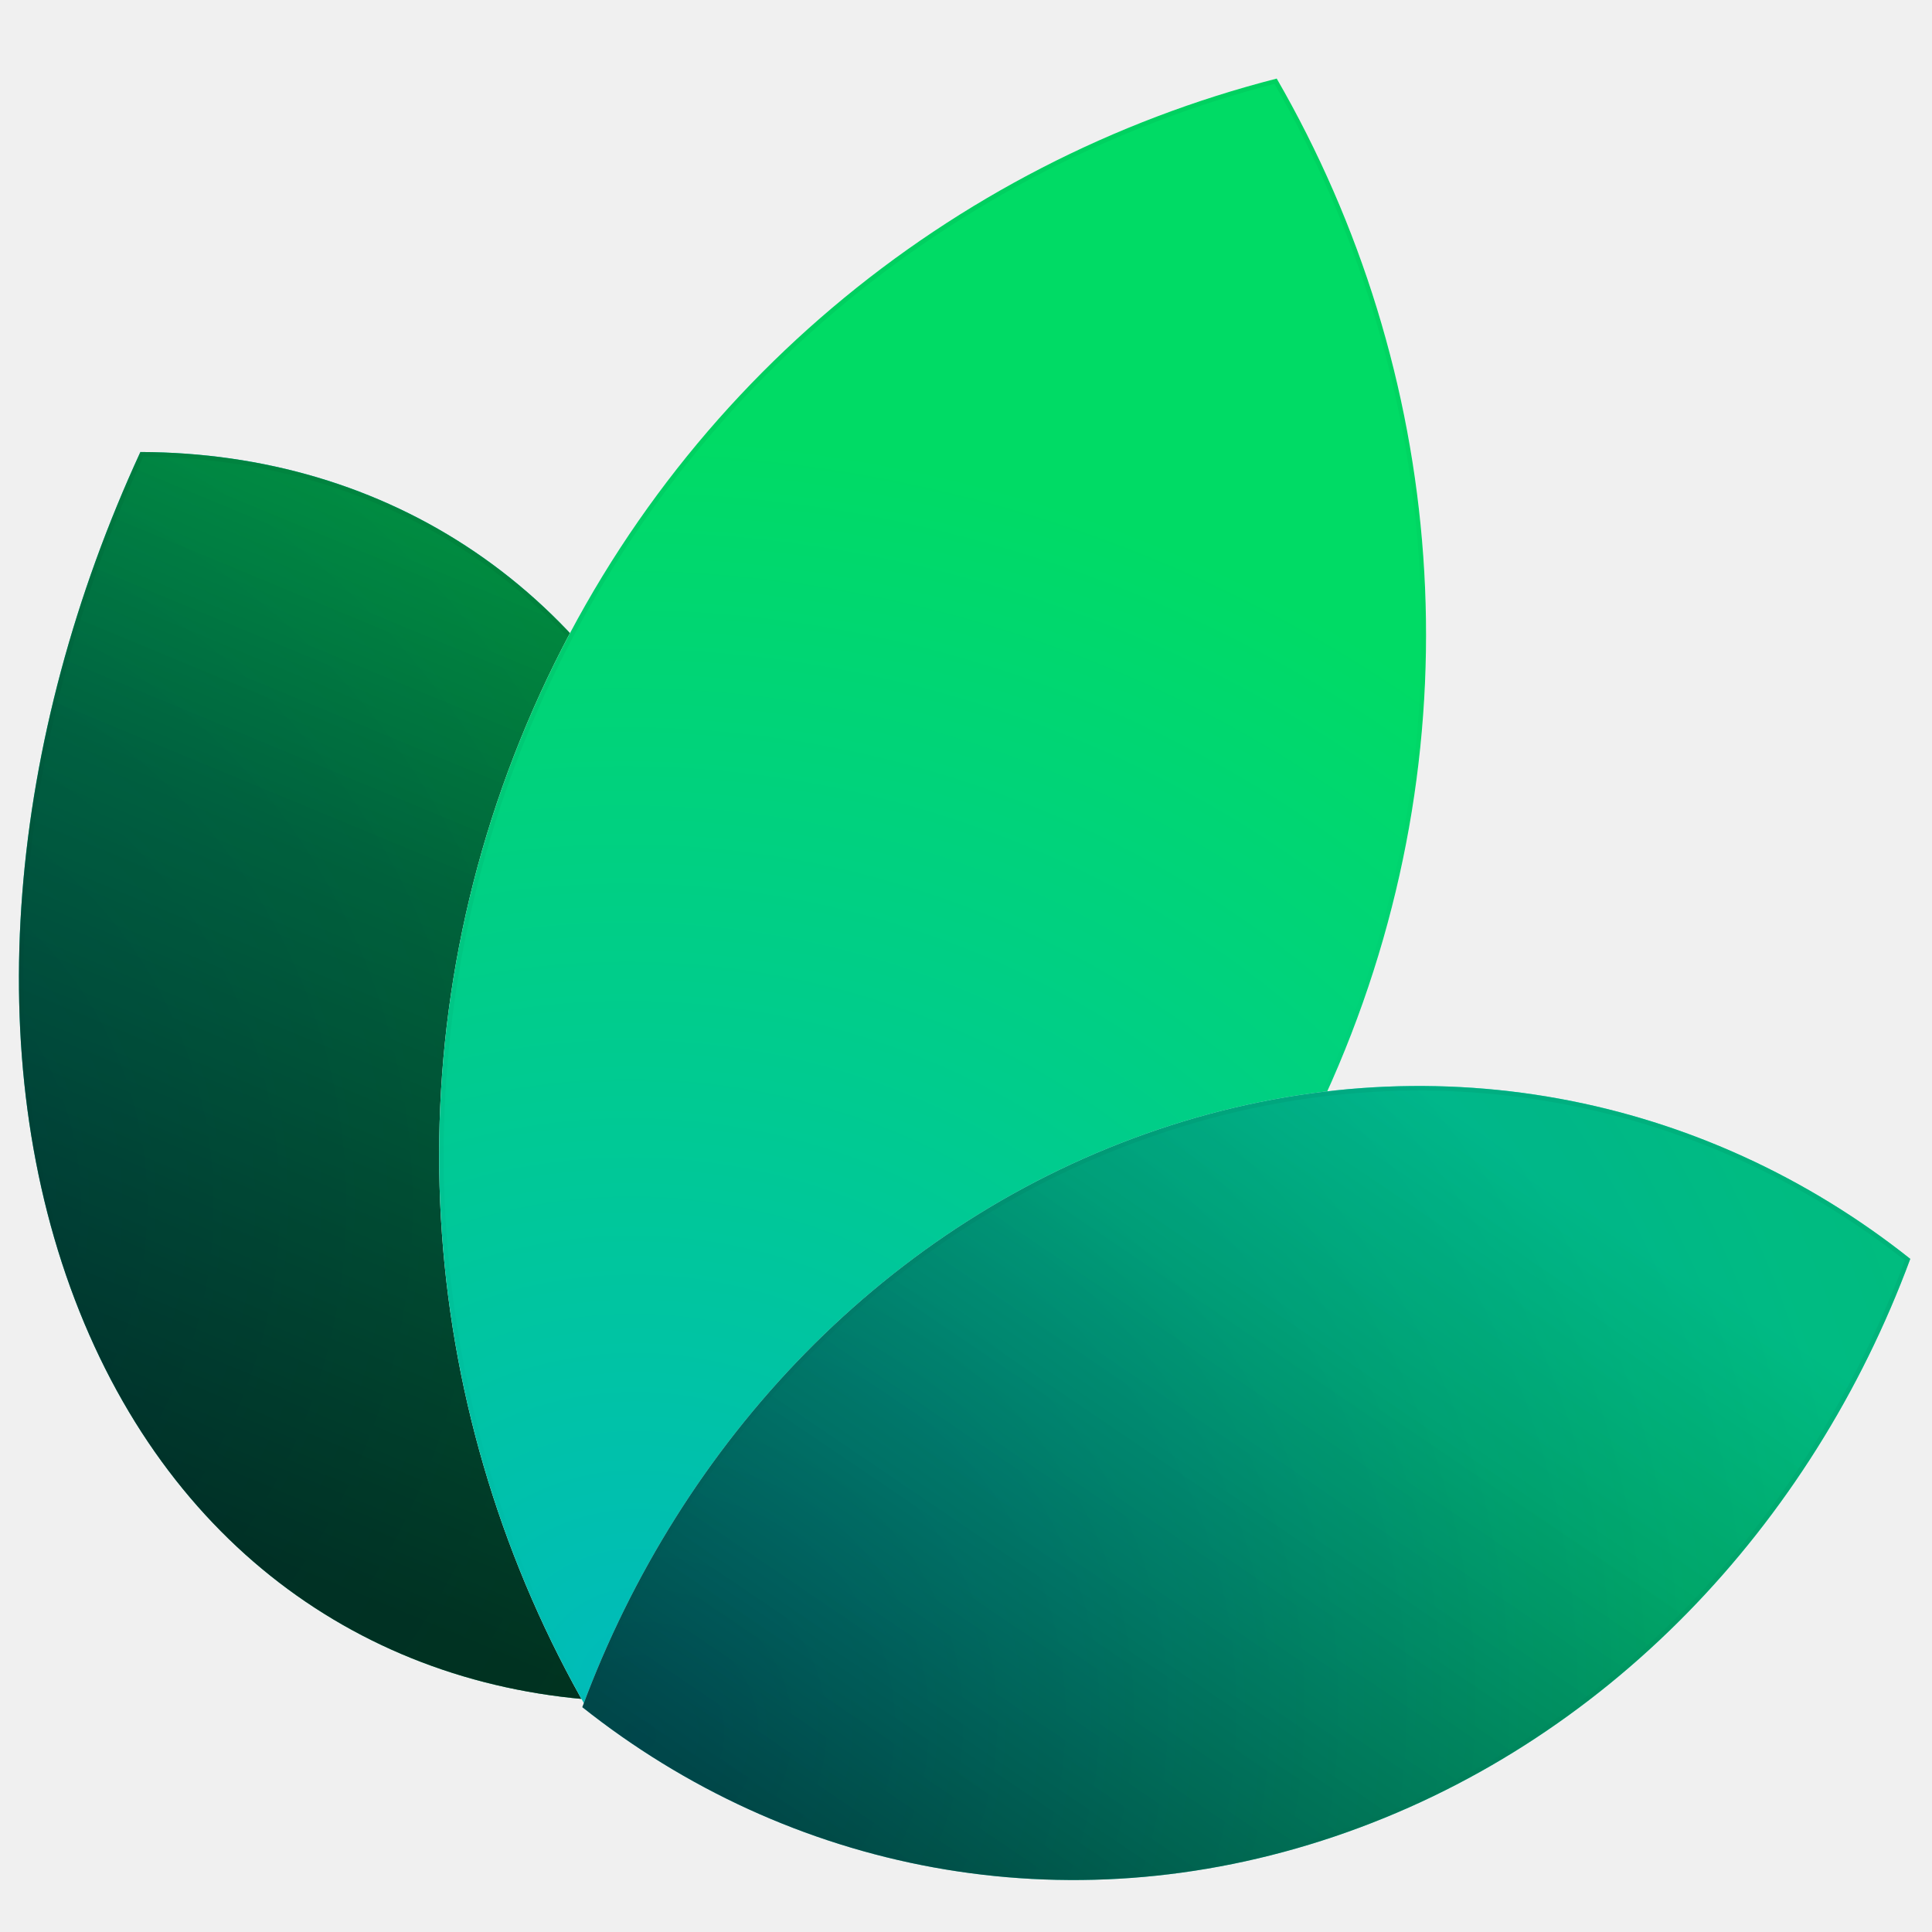
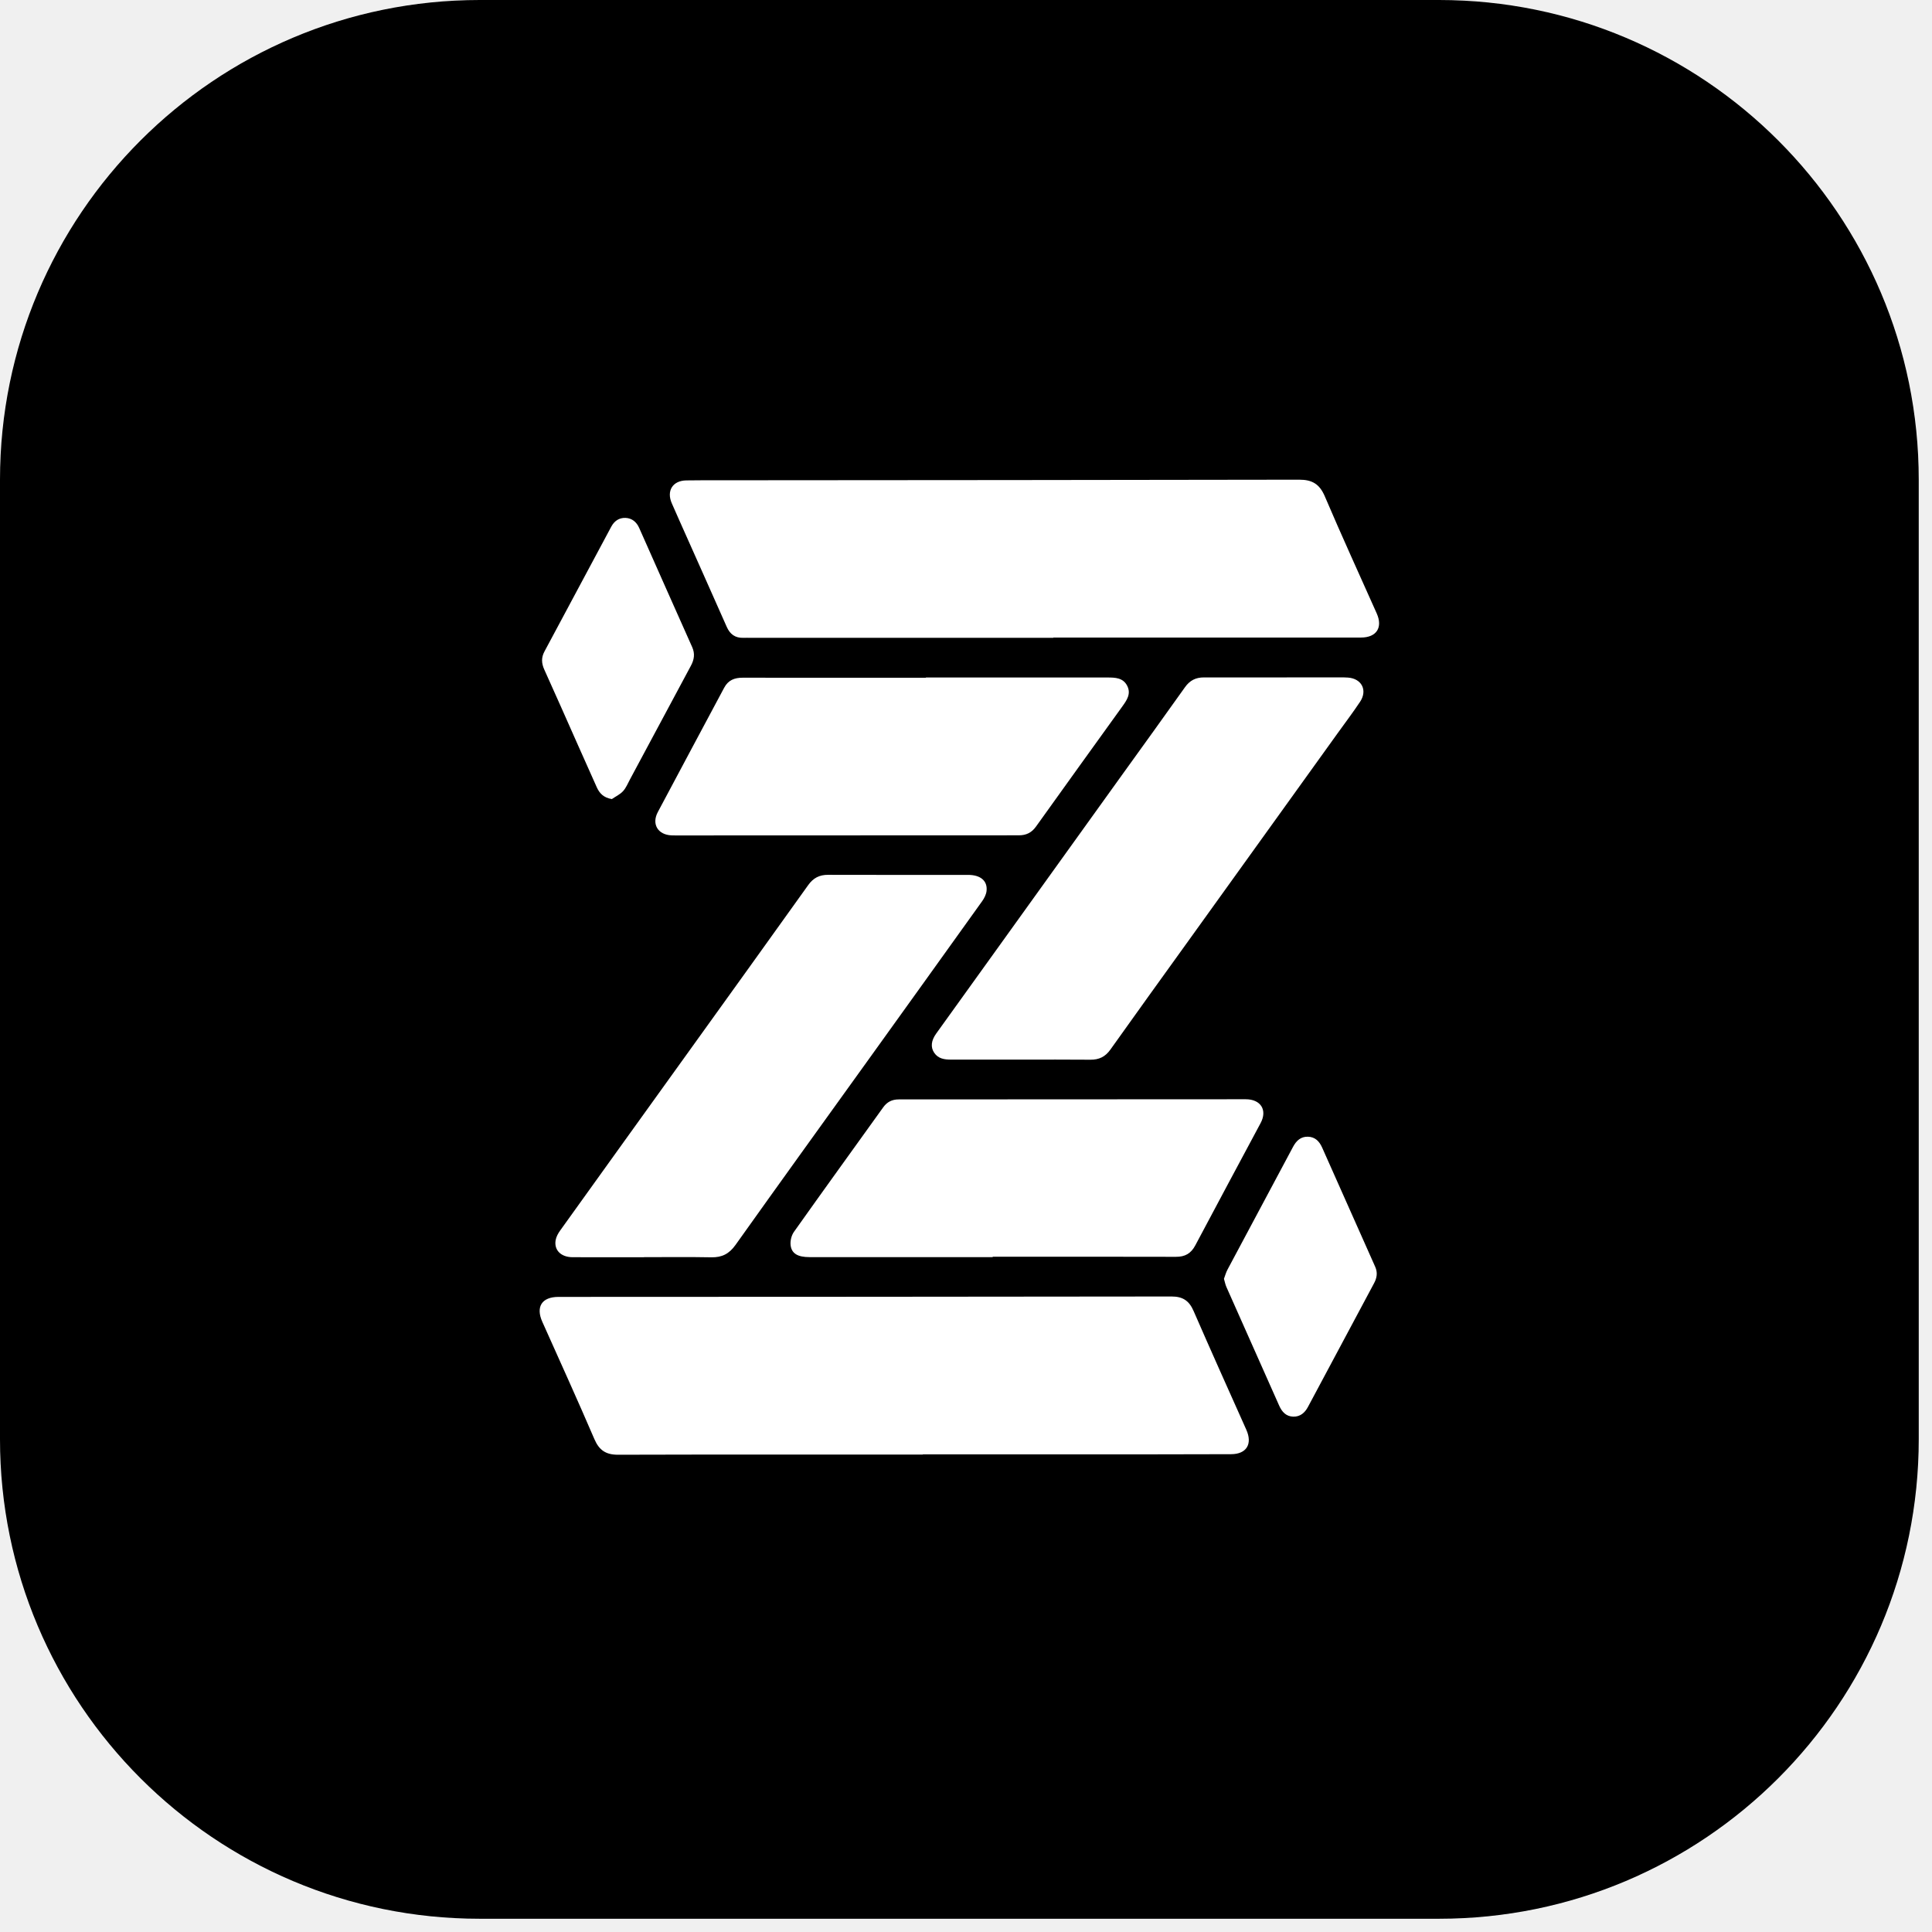
- <svg xmlns="http://www.w3.org/2000/svg" width="24" height="24" viewBox="0 0 24 24" fill="none">
-   <path d="M7.953 21.139C4.896 21.13 2.255 19.458 0.987 16.29C-0.28 13.121 0.109 9.163 1.744 5.615C4.801 5.624 7.442 7.296 8.71 10.465C9.977 13.633 9.588 17.591 7.953 21.139Z" fill="white" />
-   <path d="M7.953 21.139C4.896 21.13 2.255 19.458 0.987 16.29C-0.28 13.121 0.109 9.163 1.744 5.615C4.801 5.624 7.442 7.296 8.71 10.465C9.977 13.633 9.588 17.591 7.953 21.139Z" fill="url(#paint0_radial_101_2703)" />
-   <path d="M7.953 21.139C4.896 21.13 2.255 19.458 0.987 16.29C-0.28 13.121 0.109 9.163 1.744 5.615C4.801 5.624 7.442 7.296 8.71 10.465C9.977 13.633 9.588 17.591 7.953 21.139Z" fill="black" fill-opacity="0.5" style="mix-blend-mode:hard-light" />
-   <path d="M7.953 21.139C4.896 21.13 2.255 19.458 0.987 16.29C-0.28 13.121 0.109 9.163 1.744 5.615C4.801 5.624 7.442 7.296 8.71 10.465C9.977 13.633 9.588 17.591 7.953 21.139Z" fill="url(#paint1_linear_101_2703)" fill-opacity="0.5" style="mix-blend-mode:hard-light" />
-   <path d="M8.684 10.476C9.945 13.63 9.561 17.572 7.935 21.111C4.897 21.096 2.274 19.431 1.013 16.279C-0.248 13.124 0.136 9.182 1.762 5.643C4.8 5.659 7.423 7.324 8.684 10.476Z" stroke="url(#paint2_linear_101_2703)" stroke-opacity="0.05" stroke-width="0.056" />
-   <path d="M7.31 21.257C11.354 20.221 14.884 17.375 16.628 13.236C18.373 9.097 17.945 4.587 15.86 0.976C11.816 2.012 8.287 4.858 6.542 8.998C4.797 13.137 5.225 17.646 7.31 21.257Z" fill="white" />
-   <path d="M7.31 21.257C11.354 20.221 14.884 17.375 16.628 13.236C18.373 9.097 17.945 4.587 15.86 0.976C11.816 2.012 8.287 4.858 6.542 8.998C4.797 13.137 5.225 17.646 7.31 21.257Z" fill="url(#paint3_radial_101_2703)" />
-   <path d="M16.603 13.225C14.864 17.349 11.351 20.187 7.324 21.225C5.253 17.624 4.829 13.132 6.568 9.009C8.306 4.885 11.819 2.047 15.846 1.009C17.918 4.61 18.341 9.101 16.603 13.225Z" stroke="url(#paint4_linear_101_2703)" stroke-opacity="0.05" stroke-width="0.056" />
-   <path d="M7.234 21.207C9.789 23.237 13.21 23.951 16.577 22.814C19.944 21.677 22.506 18.945 23.73 15.638C21.175 13.608 17.754 12.894 14.387 14.031C11.02 15.168 8.458 17.901 7.234 21.207Z" fill="white" />
-   <path d="M7.234 21.207C9.789 23.237 13.21 23.951 16.577 22.814C19.944 21.677 22.506 18.945 23.73 15.638C21.175 13.608 17.754 12.894 14.387 14.031C11.02 15.168 8.458 17.901 7.234 21.207Z" fill="url(#paint5_radial_101_2703)" />
-   <path d="M7.234 21.207C9.789 23.237 13.21 23.951 16.577 22.814C19.944 21.677 22.506 18.945 23.73 15.638C21.175 13.608 17.754 12.894 14.387 14.031C11.02 15.168 8.458 17.901 7.234 21.207Z" fill="black" fill-opacity="0.2" style="mix-blend-mode:hard-light" />
-   <path d="M7.234 21.207C9.789 23.237 13.21 23.951 16.577 22.814C19.944 21.677 22.506 18.945 23.73 15.638C21.175 13.608 17.754 12.894 14.387 14.031C11.02 15.168 8.458 17.901 7.234 21.207Z" fill="url(#paint6_linear_101_2703)" fill-opacity="0.5" style="mix-blend-mode:hard-light" />
-   <path d="M16.568 22.787C13.218 23.918 9.814 23.212 7.267 21.198C8.492 17.907 11.044 15.189 14.396 14.058C17.747 12.927 21.15 13.633 23.697 15.648C22.472 18.938 19.92 21.656 16.568 22.787Z" stroke="url(#paint7_linear_101_2703)" stroke-opacity="0.05" stroke-width="0.056" />
+ <svg xmlns="http://www.w3.org/2000/svg" width="95" height="95" viewBox="0 0 95 95" fill="none">
+   <g clip-path="url(#clip0_8038_63406)">
+     <rect width="94.348" height="94.348" rx="23.587" fill="white" />
+     <rect width="94.348" height="94.348" rx="23.587" fill="url(#paint0_linear_8038_63406)" />
+     <rect x="-0.547" y="-0.274" width="94.895" height="94.895" rx="9.489" fill="black" />
+     <g clip-path="url(#clip1_8038_63406)">
+       <path d="M45.377 71.524C40.38 71.524 35.384 71.518 30.387 71.532C29.794 71.533 29.462 71.312 29.227 70.764C28.397 68.833 27.527 66.918 26.668 64.999C26.335 64.257 26.643 63.771 27.462 63.771C37.512 63.767 47.562 63.766 57.612 63.751C58.169 63.751 58.476 63.968 58.691 64.464C59.542 66.417 60.415 68.361 61.285 70.306C61.595 71.002 61.297 71.502 60.538 71.505C58.053 71.514 55.569 71.513 53.085 71.514C50.515 71.514 47.946 71.514 45.377 71.514V71.524Z" fill="white" />
+       <path d="M51.791 31.363C46.832 31.363 41.873 31.363 36.915 31.363C36.792 31.363 36.669 31.358 36.547 31.363C36.149 31.374 35.896 31.186 35.736 30.826C34.962 29.075 34.18 27.329 33.401 25.581C33.279 25.305 33.156 25.029 33.035 24.752C32.765 24.138 33.071 23.637 33.739 23.623C34.409 23.61 35.08 23.616 35.751 23.616C45.13 23.608 54.51 23.606 63.889 23.587C64.522 23.586 64.886 23.805 65.14 24.398C65.965 26.332 66.84 28.245 67.697 30.165C68.004 30.854 67.686 31.349 66.924 31.349C61.88 31.35 56.836 31.349 51.792 31.349V31.363H51.791Z" fill="white" />
+       <path d="M31.666 61.821C30.495 61.821 29.324 61.824 28.153 61.819C27.59 61.817 27.241 61.476 27.32 60.991C27.347 60.823 27.44 60.652 27.541 60.511C29.646 57.574 31.758 54.641 33.867 51.706C35.827 48.979 37.79 46.253 39.742 43.52C39.99 43.172 40.293 43.014 40.718 43.017C43.013 43.025 45.308 43.019 47.603 43.02C48.214 43.02 48.564 43.312 48.511 43.807C48.492 43.982 48.399 44.167 48.293 44.315C46.41 46.947 44.521 49.574 42.633 52.202C40.474 55.205 38.309 58.205 36.165 61.218C35.857 61.65 35.503 61.834 34.981 61.824C33.877 61.803 32.771 61.817 31.667 61.817V61.821H31.666Z" fill="white" />
+       <path d="M50.192 52.103C49.049 52.103 47.907 52.103 46.764 52.103C46.443 52.103 46.136 52.062 45.937 51.767C45.751 51.494 45.785 51.17 46.034 50.823C46.986 49.497 47.94 48.172 48.892 46.847C50.979 43.944 53.064 41.04 55.15 38.136C56.191 36.688 57.238 35.244 58.269 33.79C58.505 33.458 58.797 33.309 59.199 33.31C61.418 33.314 63.638 33.308 65.857 33.307C65.999 33.307 66.141 33.307 66.282 33.318C66.956 33.366 67.253 33.94 66.879 34.505C66.535 35.023 66.158 35.52 65.795 36.025C63.317 39.472 60.84 42.919 58.362 46.366C57.106 48.113 55.846 49.856 54.6 51.61C54.35 51.964 54.042 52.111 53.62 52.108C52.477 52.097 51.334 52.104 50.192 52.104V52.103Z" fill="white" />
+       <path d="M45.528 33.314C48.503 33.314 51.477 33.314 54.453 33.314C54.842 33.314 55.23 33.325 55.431 33.731C55.625 34.124 55.404 34.435 55.184 34.741C53.767 36.709 52.349 38.675 50.939 40.648C50.727 40.945 50.459 41.074 50.099 41.074C44.47 41.074 38.841 41.077 33.212 41.08C33.146 41.08 33.079 41.08 33.013 41.076C32.348 41.044 32.033 40.524 32.346 39.931C33.427 37.89 34.524 35.856 35.609 33.817C35.809 33.442 36.116 33.324 36.517 33.324C39.521 33.329 42.524 33.326 45.528 33.326V33.314Z" fill="white" />
+       <path d="M48.814 61.815C45.81 61.815 42.806 61.815 39.802 61.815C39.233 61.815 38.924 61.643 38.876 61.228C38.851 61.016 38.916 60.748 39.039 60.574C40.491 58.526 41.963 56.492 43.426 54.453C43.617 54.185 43.861 54.06 44.193 54.06C49.879 54.06 55.566 54.054 61.252 54.052C61.995 54.052 62.328 54.583 61.987 55.223C60.917 57.228 59.838 59.227 58.775 61.237C58.564 61.636 58.272 61.802 57.824 61.8C54.82 61.791 51.816 61.796 48.812 61.796C48.812 61.803 48.812 61.81 48.812 61.816L48.814 61.815Z" fill="white" />
+       <path d="M30.088 39.292C29.683 39.226 29.479 39.012 29.342 38.706C29.038 38.026 28.734 37.347 28.432 36.667C27.876 35.419 27.328 34.167 26.763 32.923C26.624 32.614 26.61 32.337 26.772 32.034C27.869 29.991 28.961 27.945 30.055 25.901C30.206 25.619 30.441 25.453 30.76 25.466C31.078 25.48 31.301 25.669 31.43 25.96C32.299 27.914 33.163 29.87 34.037 31.822C34.183 32.15 34.132 32.441 33.972 32.738C32.974 34.598 31.977 36.461 30.979 38.321C30.872 38.52 30.785 38.741 30.636 38.903C30.488 39.064 30.274 39.164 30.088 39.29V39.292Z" fill="white" />
+       <path d="M60.184 62.882C60.239 62.736 60.282 62.57 60.361 62.424C61.433 60.411 62.51 58.4 63.584 56.388C63.741 56.094 63.961 55.884 64.313 55.894C64.666 55.903 64.876 56.122 65.012 56.428C65.88 58.382 66.748 60.337 67.621 62.29C67.749 62.577 67.706 62.838 67.564 63.101C66.48 65.129 65.396 67.158 64.312 69.186C64.159 69.471 63.932 69.666 63.597 69.659C63.243 69.653 63.037 69.426 62.901 69.121C62.035 67.176 61.168 65.231 60.305 63.284C60.252 63.165 60.229 63.034 60.184 62.882Z" fill="white" />
+     </g>
+   </g>
  <defs>
-     <radialGradient id="paint0_radial_101_2703" cx="0" cy="0" r="1" gradientUnits="userSpaceOnUse" gradientTransform="translate(-3.00503 15.023) rotate(-10.029) scale(17.9572 17.784)">
-       <stop stop-color="#00B0BB" />
-       <stop offset="1" stop-color="#00DB65" />
-     </radialGradient>
-     <linearGradient id="paint1_linear_101_2703" x1="7.39" y1="4.813" x2="1.63" y2="18.689" gradientUnits="userSpaceOnUse">
-       <stop stop-color="#18E299" />
-       <stop offset="1" />
+     <linearGradient id="paint0_linear_8038_63406" x1="47.174" y1="0" x2="47.174" y2="94.348" gradientUnits="userSpaceOnUse">
+       <stop stop-color="white" />
+       <stop offset="1" stop-color="#D0D5DD" />
    </linearGradient>
-     <linearGradient id="paint2_linear_101_2703" x1="7.948" y1="8.016" x2="1.761" y2="18.746" gradientUnits="userSpaceOnUse">
-       <stop />
-       <stop offset="1" stop-opacity="0" />
-     </linearGradient>
-     <radialGradient id="paint3_radial_101_2703" cx="0" cy="0" r="1" gradientUnits="userSpaceOnUse" gradientTransform="translate(8.11404 20.8822) rotate(-75.7542) scale(21.6246 23.7772)">
-       <stop stop-color="#00BBBB" />
-       <stop offset="0.713" stop-color="#00DB65" />
-     </radialGradient>
-     <linearGradient id="paint4_linear_101_2703" x1="7.602" y1="5.871" x2="15.556" y2="16.372" gradientUnits="userSpaceOnUse">
-       <stop />
-       <stop offset="1" stop-opacity="0" />
-     </linearGradient>
-     <radialGradient id="paint5_radial_101_2703" cx="0" cy="0" r="1" gradientUnits="userSpaceOnUse" gradientTransform="translate(7.84537 21.5181) rotate(-20.3525) scale(18.5603 17.32)">
-       <stop stop-color="#00B0BB" />
-       <stop offset="1" stop-color="#00DB65" />
-     </radialGradient>
-     <linearGradient id="paint6_linear_101_2703" x1="16.808" y1="13.007" x2="10.041" y2="22.994" gradientUnits="userSpaceOnUse">
-       <stop stop-color="#00B1BC" />
-       <stop offset="1" />
-     </linearGradient>
-     <linearGradient id="paint7_linear_101_2703" x1="16.808" y1="13.007" x2="14.169" y2="23.841" gradientUnits="userSpaceOnUse">
-       <stop />
-       <stop offset="1" stop-opacity="0" />
-     </linearGradient>
+     <clipPath id="clip0_8038_63406">
+       <rect width="94.348" height="94.348" rx="23.587" fill="white" />
+     </clipPath>
+     <clipPath id="clip1_8038_63406">
+       <rect width="41.277" height="47.945" fill="white" transform="translate(26.5353 23.5869)" />
+     </clipPath>
  </defs>
</svg>
